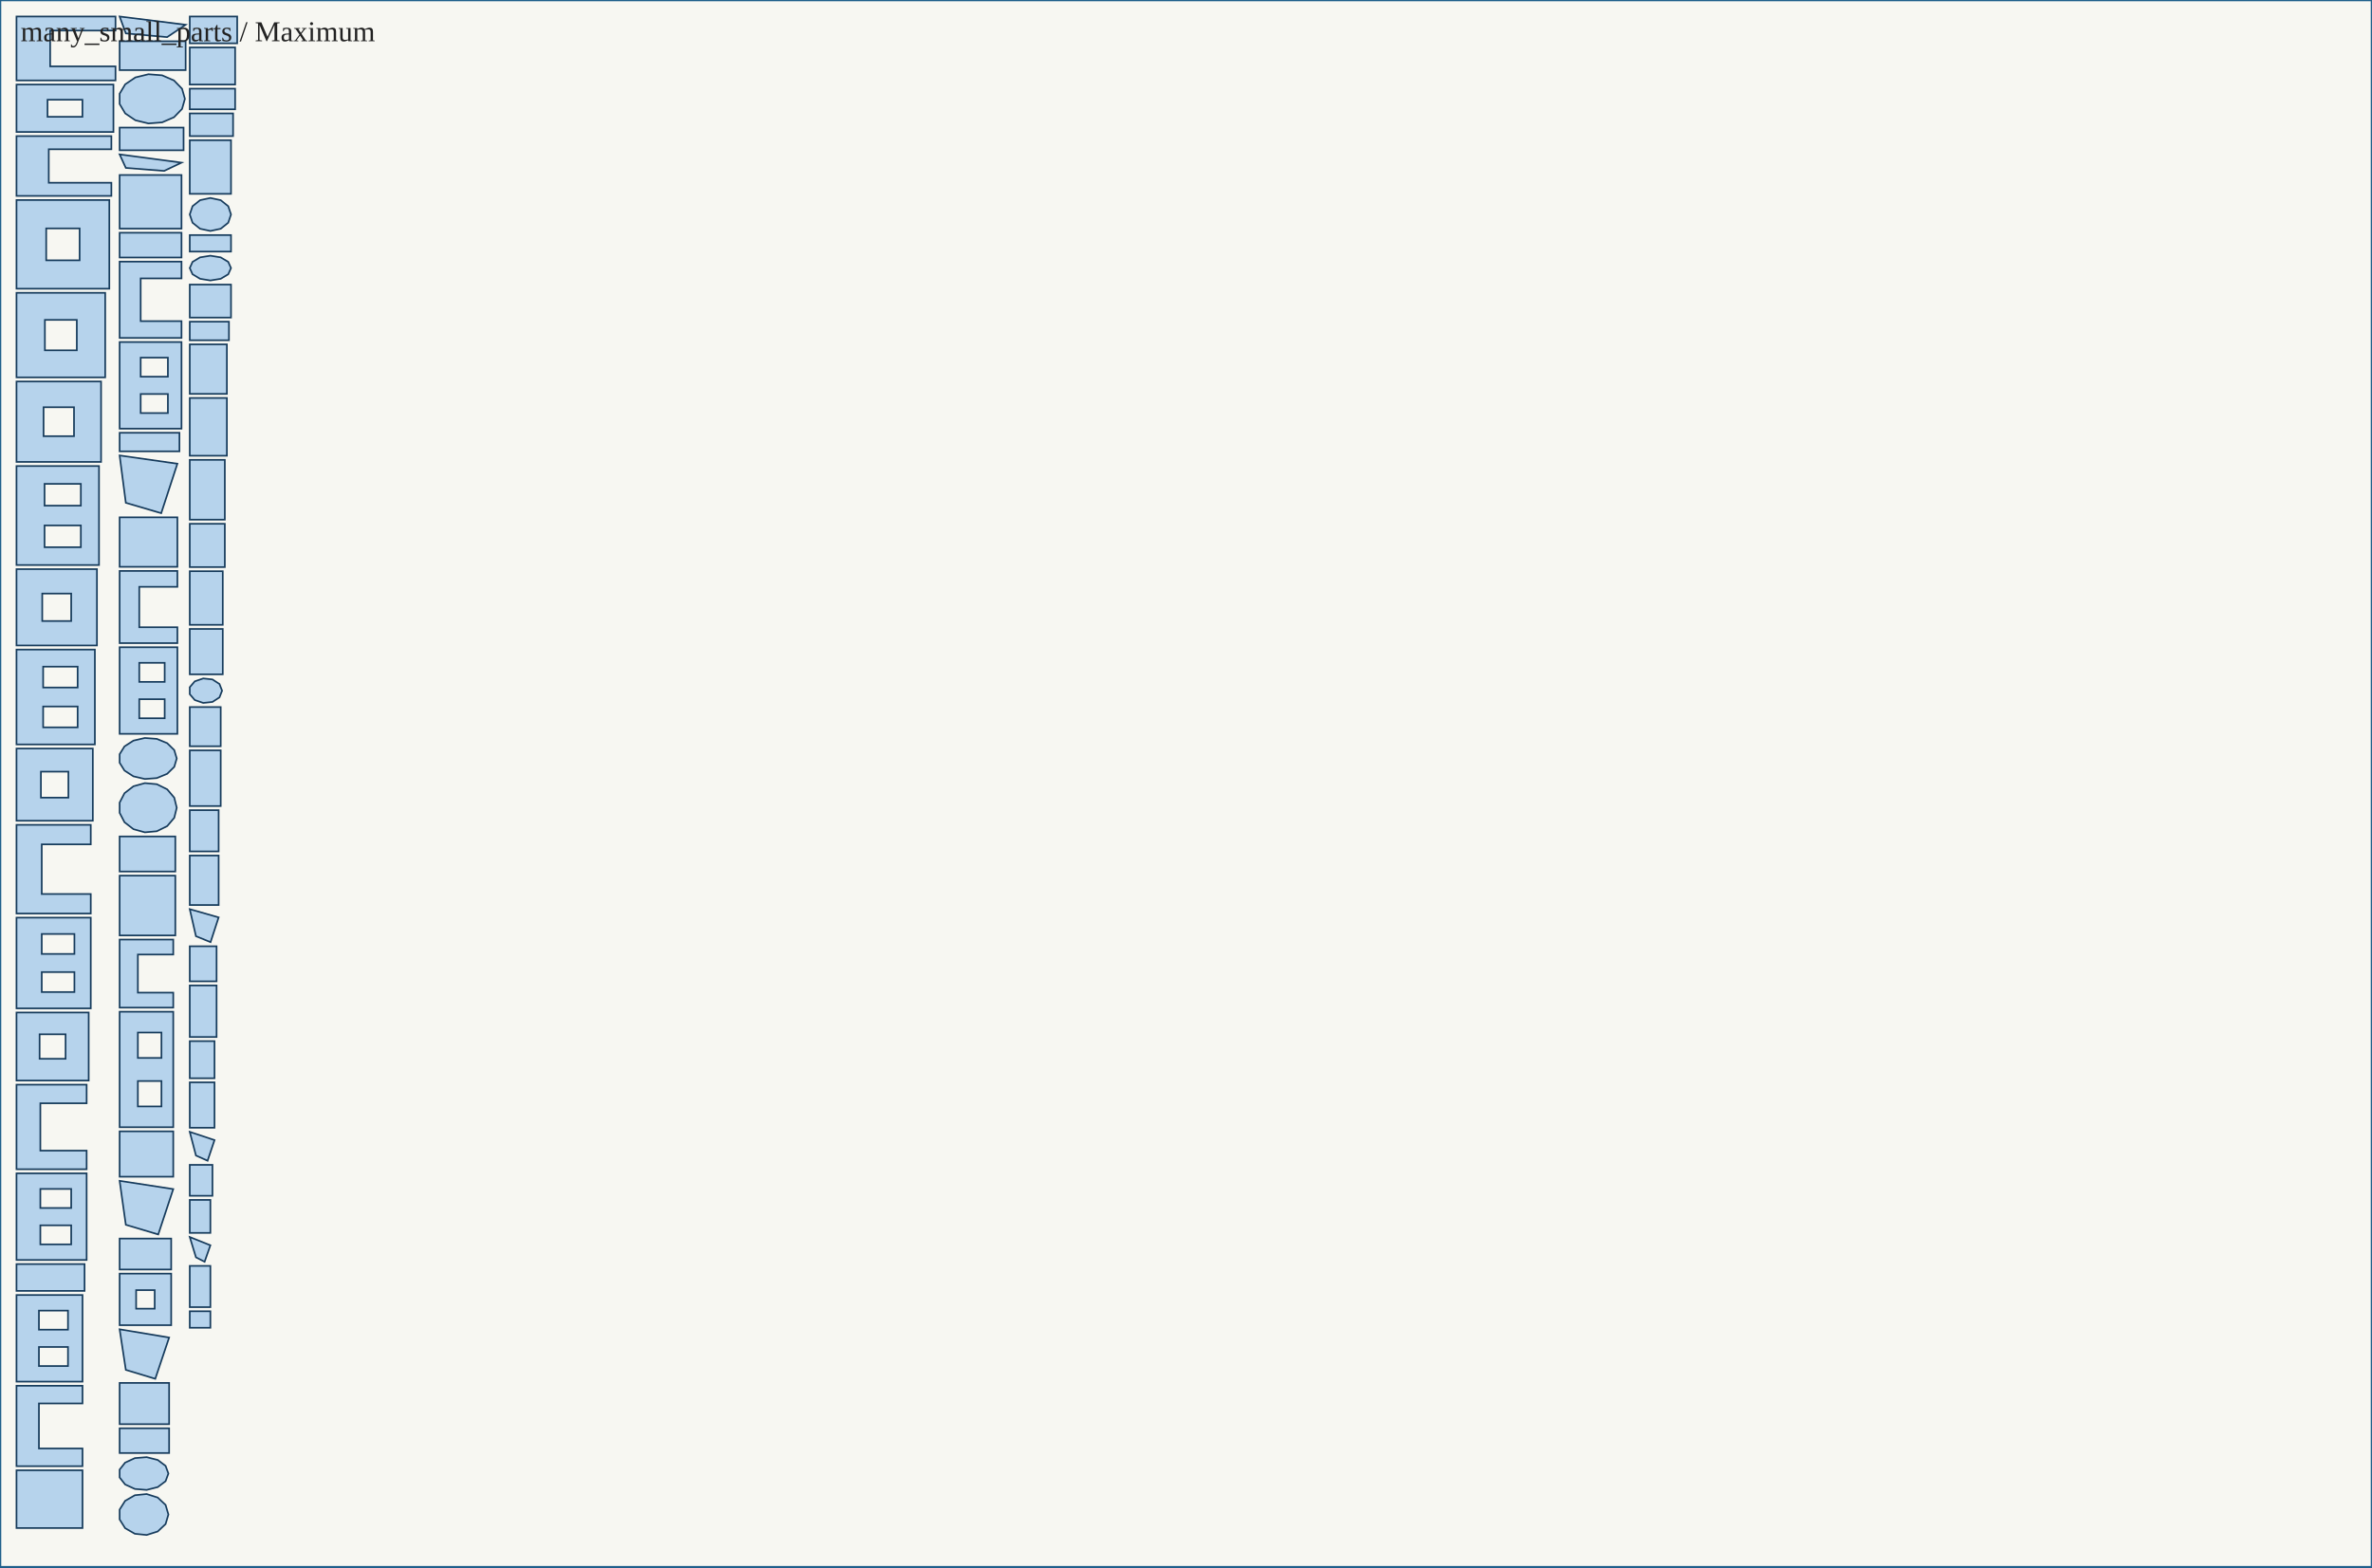
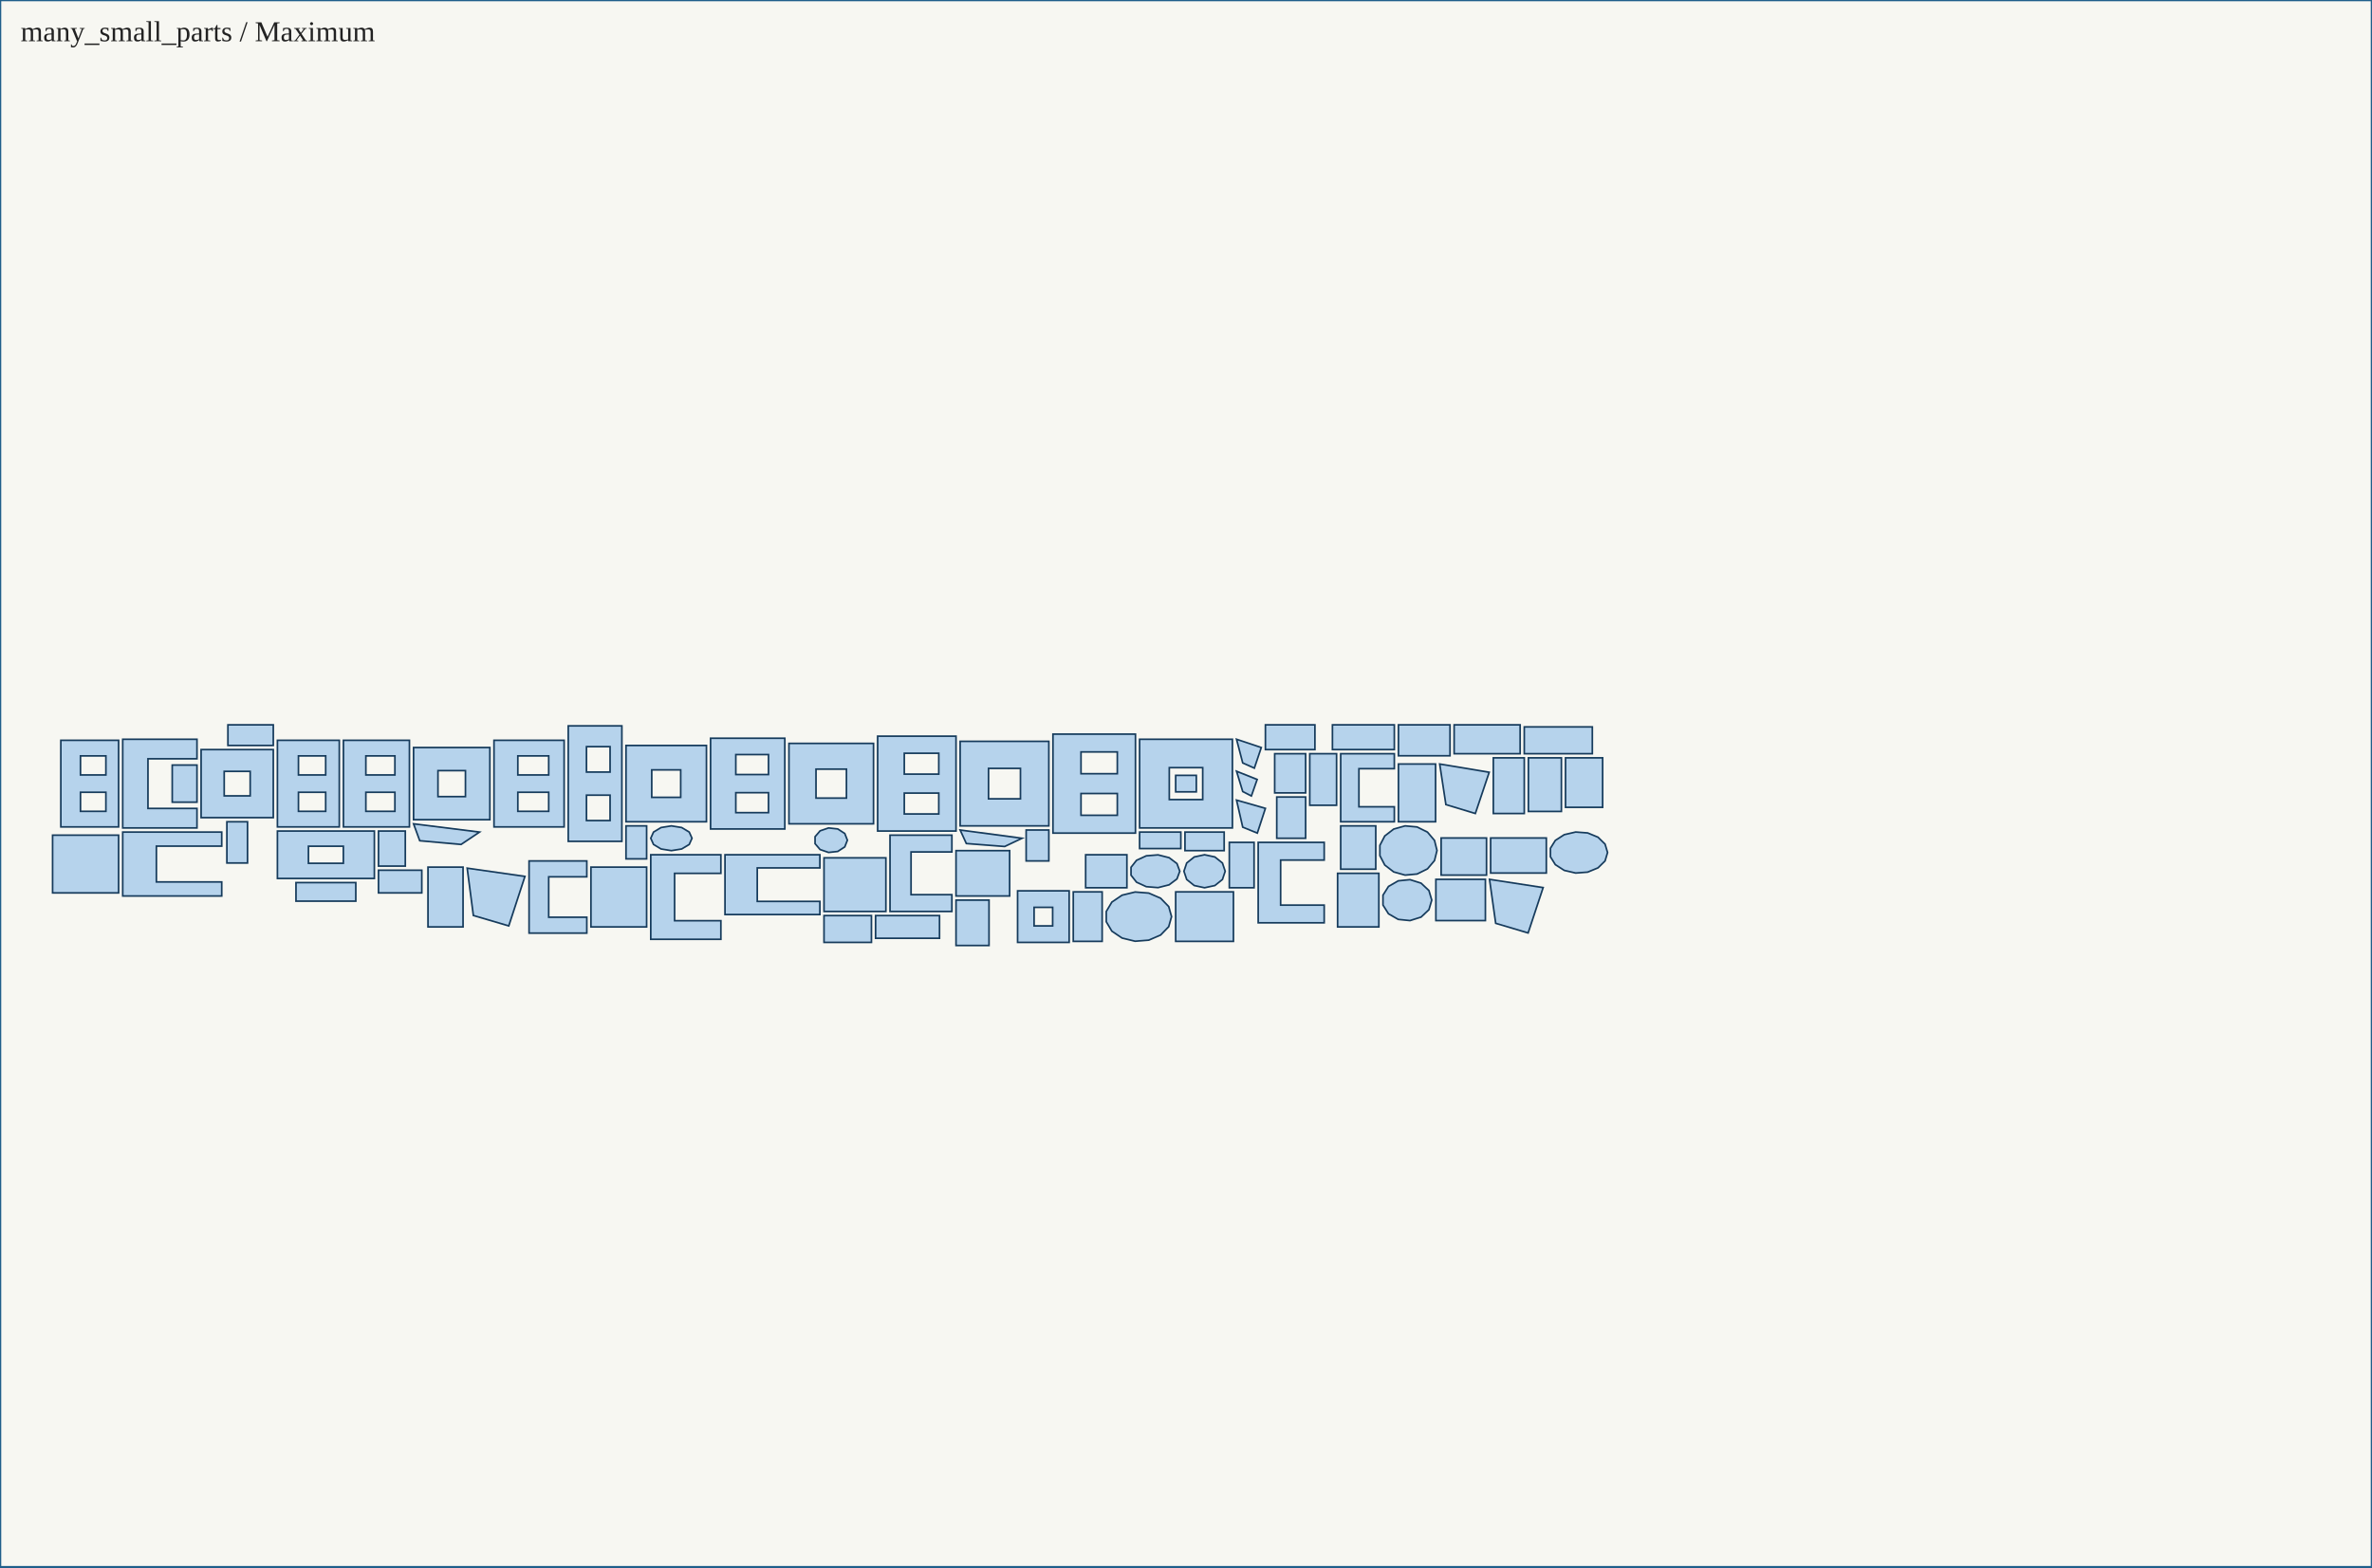
<svg xmlns="http://www.w3.org/2000/svg" width="1150.000" height="760.000" viewBox="0 0 1150.000 760.000">
  <rect x="0" y="0" width="1150.000" height="760.000" fill="#f7f7f2" />
  <g fill="none" stroke="#2a2a2a" stroke-width="1.2">
    <path d="M 0.000 0.000 L 1150.000 0.000 L 1150.000 760.000 L 0.000 760.000 L 0.000 0.000 Z" stroke="#1f5f8b" />
  </g>
  <g fill="#86b8e7" fill-opacity="0.58" stroke="#163b5c" stroke-width="0.8">
    <g id="part-0">
-       <path d="M 8.000 491.000 L 43.000 491.000 L 43.000 524.000 L 8.000 524.000 L 8.000 491.000 Z" />
-       <path d="M 19.200 501.560 L 19.200 513.440 L 31.800 513.440 L 31.800 501.560 L 19.200 501.560 Z" fill="#f7f7f2" fill-opacity="1" stroke="#163b5c" />
+       <path d="M 97.500 363.500 L 132.500 363.500 L 132.500 396.500 L 97.500 396.500 L 97.500 363.500 Z" />
+       <path d="M 108.700 374.060 L 108.700 385.940 L 121.300 385.940 L 121.300 374.060 L 108.700 374.060 Z" fill="#f7f7f2" fill-opacity="1" stroke="#163b5c" />
    </g>
    <g id="part-1">
-       <path d="M 58.000 490.627 L 84.000 490.627 L 84.000 546.627 L 58.000 546.627 L 58.000 490.627 Z" />
-       <path d="M 66.840 500.707 L 66.840 513.027 L 78.280 513.027 L 78.280 500.707 L 66.840 500.707 Z" fill="#f7f7f2" fill-opacity="1" stroke="#163b5c" />
-       <path d="M 66.840 524.227 L 66.840 536.547 L 78.280 536.547 L 78.280 524.227 L 66.840 524.227 Z" fill="#f7f7f2" fill-opacity="1" stroke="#163b5c" />
+       <path d="M 275.500 352.000 L 301.500 352.000 L 301.500 408.000 L 275.500 408.000 L 275.500 352.000 Z" />
+       <path d="M 284.340 362.080 L 284.340 374.400 L 295.780 374.400 L 295.780 362.080 L 284.340 362.080 Z" fill="#f7f7f2" fill-opacity="1" stroke="#163b5c" />
+       <path d="M 284.340 385.600 L 284.340 397.920 L 295.780 397.920 L 295.780 385.600 L 284.340 385.600 Z" fill="#f7f7f2" fill-opacity="1" stroke="#163b5c" />
    </g>
    <g id="part-2">
-       <path d="M 8.000 66.000 L 54.000 66.000 L 54.000 72.380 L 23.640 72.380 L 23.640 88.620 L 54.000 88.620 L 54.000 95.000 L 8.000 95.000 L 8.000 66.000 Z" />
+       <path d="M 351.500 414.500 L 397.500 414.500 L 397.500 420.880 L 367.140 420.880 L 367.140 437.120 L 397.500 437.120 L 397.500 443.500 L 351.500 443.500 L 351.500 414.500 Z" />
    </g>
    <g id="part-3">
-       <path d="M 58.000 644.627 L 82.000 648.627 L 75.280 668.627 L 61.000 664.307 L 58.000 644.627 Z" />
+       <path d="M 698.000 370.500 L 722.000 374.500 L 715.280 394.500 L 701.000 390.180 L 698.000 370.500 Z" />
    </g>
    <g id="part-4">
-       <path d="M 107.676 334.939 L 106.406 338.183 L 102.999 340.397 L 98.537 340.878 L 94.437 339.473 L 92.000 336.629 L 92.000 333.249 L 94.437 330.404 L 98.537 329.000 L 102.999 329.481 L 106.406 331.695 L 107.676 334.939 Z" />
+       <path d="M 410.838 407.439 L 409.568 410.683 L 406.161 412.897 L 401.699 413.378 L 397.599 411.973 L 395.162 409.129 L 395.162 405.749 L 397.599 402.904 L 401.699 401.500 L 406.161 401.981 L 409.568 404.195 L 410.838 407.439 Z" />
    </g>
    <g id="part-5">
-       <path d="M 92.000 613.878 L 102.000 613.878 L 102.000 633.878 L 92.000 633.878 L 92.000 613.878 Z" />
+       <path d="M 110.000 398.500 L 120.000 398.500 L 120.000 418.500 L 110.000 418.500 L 110.000 398.500 Z" />
    </g>
    <g id="part-6">
-       <path d="M 58.000 424.627 L 85.000 424.627 L 85.000 453.627 L 58.000 453.627 L 58.000 424.627 Z" />
+       <path d="M 286.500 420.500 L 313.500 420.500 L 313.500 449.500 L 286.500 449.500 L 286.500 420.500 Z" />
    </g>
    <g id="part-7">
-       <path d="M 92.000 138.000 L 112.000 138.000 L 112.000 154.000 L 92.000 154.000 L 92.000 138.000 Z" />
+       <path d="M 526.349 414.500 L 546.349 414.500 L 546.349 430.500 L 526.349 430.500 L 526.349 414.500 Z" />
    </g>
    <g id="part-8">
-       <path d="M 92.000 477.878 L 105.000 477.878 L 105.000 502.878 L 92.000 502.878 L 92.000 477.878 Z" />
+       <path d="M 635.000 365.500 L 648.000 365.500 L 648.000 390.500 L 635.000 390.500 L 635.000 365.500 Z" />
    </g>
    <g id="part-9">
-       <path d="M 58.000 112.869 L 88.000 112.869 L 88.000 124.869 L 58.000 124.869 L 58.000 112.869 Z" />
+       <path d="M 646.000 351.500 L 676.000 351.500 L 676.000 363.500 L 646.000 363.500 L 646.000 351.500 Z" />
    </g>
    <g id="part-10">
-       <path d="M 8.000 363.000 L 45.000 363.000 L 45.000 398.000 L 8.000 398.000 L 8.000 363.000 Z" />
-       <path d="M 19.840 374.200 L 19.840 386.800 L 33.160 386.800 L 33.160 374.200 L 19.840 374.200 Z" fill="#f7f7f2" fill-opacity="1" stroke="#163b5c" />
+       <path d="M 200.500 362.500 L 237.500 362.500 L 237.500 397.500 L 200.500 397.500 L 200.500 362.500 Z" />
+       <path d="M 212.340 373.700 L 212.340 386.300 L 225.660 386.300 L 225.660 373.700 L 212.340 373.700 Z" fill="#f7f7f2" fill-opacity="1" stroke="#163b5c" />
    </g>
    <g id="part-11">
-       <path d="M 58.000 313.869 L 86.000 313.869 L 86.000 355.869 L 58.000 355.869 L 58.000 313.869 Z" />
-       <path d="M 67.520 321.429 L 67.520 330.669 L 79.840 330.669 L 79.840 321.429 L 67.520 321.429 Z" fill="#f7f7f2" fill-opacity="1" stroke="#163b5c" />
-       <path d="M 67.520 339.069 L 67.520 348.309 L 79.840 348.309 L 79.840 339.069 L 67.520 339.069 Z" fill="#f7f7f2" fill-opacity="1" stroke="#163b5c" />
+       <path d="M 29.500 359.000 L 57.500 359.000 L 57.500 401.000 L 29.500 401.000 L 29.500 359.000 Z" />
+       <path d="M 39.020 366.560 L 39.020 375.800 L 51.340 375.800 L 51.340 366.560 L 39.020 366.560 Z" fill="#f7f7f2" fill-opacity="1" stroke="#163b5c" />
+       <path d="M 39.020 384.200 L 39.020 393.440 L 51.340 393.440 L 51.340 384.200 L 39.020 384.200 Z" fill="#f7f7f2" fill-opacity="1" stroke="#163b5c" />
    </g>
    <g id="part-12">
-       <path d="M 8.000 8.000 L 56.000 8.000 L 56.000 14.820 L 24.320 14.820 L 24.320 32.180 L 56.000 32.180 L 56.000 39.000 L 8.000 39.000 L 8.000 8.000 Z" />
+       <path d="M 59.500 403.500 L 107.500 403.500 L 107.500 410.320 L 75.820 410.320 L 75.820 427.680 L 107.500 427.680 L 107.500 434.500 L 59.500 434.500 L 59.500 403.500 Z" />
    </g>
    <g id="part-13">
-       <path d="M 58.000 572.627 L 84.000 576.627 L 76.720 598.627 L 61.000 593.947 L 58.000 572.627 Z" />
+       <path d="M 722.151 426.427 L 748.151 430.427 L 740.871 452.427 L 725.151 447.747 L 722.151 426.427 Z" />
    </g>
    <g id="part-14">
-       <path d="M 112.000 130.000 L 110.660 133.000 L 107.000 135.196 L 102.000 136.000 L 97.000 135.196 L 93.340 133.000 L 92.000 130.000 L 93.340 127.000 L 97.000 124.804 L 102.000 124.000 L 107.000 124.804 L 110.660 127.000 L 112.000 130.000 Z" />
+       <path d="M 335.500 406.500 L 334.160 409.500 L 330.500 411.696 L 325.500 412.500 L 320.500 411.696 L 316.840 409.500 L 315.500 406.500 L 316.840 403.500 L 320.500 401.304 L 325.500 400.500 L 330.500 401.304 L 334.160 403.500 L 335.500 406.500 Z" />
    </g>
    <g id="part-15">
-       <path d="M 92.000 524.878 L 104.000 524.878 L 104.000 546.878 L 92.000 546.878 L 92.000 524.878 Z" />
+       <path d="M 596.000 408.500 L 608.000 408.500 L 608.000 430.500 L 596.000 430.500 L 596.000 408.500 Z" />
    </g>
    <g id="part-16">
-       <path d="M 58.000 209.869 L 87.000 209.869 L 87.000 218.869 L 58.000 218.869 L 58.000 209.869 Z" />
+       <path d="M 143.500 428.000 L 172.500 428.000 L 172.500 437.000 L 143.500 437.000 L 143.500 428.000 Z" />
    </g>
    <g id="part-17">
-       <path d="M 92.000 23.000 L 114.000 23.000 L 114.000 41.000 L 92.000 41.000 L 92.000 23.000 Z" />
+       <path d="M 698.694 406.369 L 720.694 406.369 L 720.694 424.369 L 698.694 424.369 L 698.694 406.369 Z" />
    </g>
    <g id="part-18">
-       <path d="M 92.000 363.878 L 107.000 363.878 L 107.000 390.878 L 92.000 390.878 L 92.000 363.878 Z" />
+       <path d="M 724.000 367.500 L 739.000 367.500 L 739.000 394.500 L 724.000 394.500 L 724.000 367.500 Z" />
    </g>
    <g id="part-19">
-       <path d="M 58.000 20.000 L 90.000 20.000 L 90.000 34.000 L 58.000 34.000 L 58.000 20.000 Z" />
+       <path d="M 705.000 351.500 L 737.000 351.500 L 737.000 365.500 L 705.000 365.500 L 705.000 351.500 Z" />
    </g>
    <g id="part-20">
-       <path d="M 8.000 276.000 L 47.000 276.000 L 47.000 313.000 L 8.000 313.000 L 8.000 276.000 Z" />
-       <path d="M 20.480 287.840 L 20.480 301.160 L 34.520 301.160 L 34.520 287.840 L 20.480 287.840 Z" fill="#f7f7f2" fill-opacity="1" stroke="#163b5c" />
+       <path d="M 303.500 361.500 L 342.500 361.500 L 342.500 398.500 L 303.500 398.500 L 303.500 361.500 Z" />
+       <path d="M 315.980 373.340 L 315.980 386.660 L 330.020 386.660 L 330.020 373.340 L 315.980 373.340 Z" fill="#f7f7f2" fill-opacity="1" stroke="#163b5c" />
    </g>
    <g id="part-21">
-       <path d="M 58.000 165.869 L 88.000 165.869 L 88.000 207.869 L 58.000 207.869 L 58.000 165.869 Z" />
-       <path d="M 68.200 173.429 L 68.200 182.669 L 81.400 182.669 L 81.400 173.429 L 68.200 173.429 Z" fill="#f7f7f2" fill-opacity="1" stroke="#163b5c" />
-       <path d="M 68.200 191.069 L 68.200 200.309 L 81.400 200.309 L 81.400 191.069 L 68.200 191.069 Z" fill="#f7f7f2" fill-opacity="1" stroke="#163b5c" />
+       <path d="M 134.500 359.000 L 164.500 359.000 L 164.500 401.000 L 134.500 401.000 L 134.500 359.000 Z" />
+       <path d="M 144.700 366.560 L 144.700 375.800 L 157.900 375.800 L 157.900 366.560 L 144.700 366.560 Z" fill="#f7f7f2" fill-opacity="1" stroke="#163b5c" />
+       <path d="M 144.700 384.200 L 144.700 393.440 L 157.900 393.440 L 157.900 384.200 L 144.700 384.200 Z" fill="#f7f7f2" fill-opacity="1" stroke="#163b5c" />
    </g>
    <g id="part-22">
-       <path d="M 58.000 455.627 L 84.000 455.627 L 84.000 462.887 L 66.840 462.887 L 66.840 481.367 L 84.000 481.367 L 84.000 488.627 L 58.000 488.627 L 58.000 455.627 Z" />
+       <path d="M 650.000 365.500 L 676.000 365.500 L 676.000 372.760 L 658.840 372.760 L 658.840 391.240 L 676.000 391.240 L 676.000 398.500 L 650.000 398.500 L 650.000 365.500 Z" />
    </g>
    <g id="part-23">
-       <path d="M 58.000 220.869 L 86.000 224.869 L 78.160 248.869 L 61.000 243.829 L 58.000 220.869 Z" />
+       <path d="M 226.500 421.000 L 254.500 425.000 L 246.660 449.000 L 229.500 443.960 L 226.500 421.000 Z" />
    </g>
    <g id="part-24">
-       <path d="M 112.000 104.000 L 110.660 108.000 L 107.000 110.928 L 102.000 112.000 L 97.000 110.928 L 93.340 108.000 L 92.000 104.000 L 93.340 100.000 L 97.000 97.072 L 102.000 96.000 L 107.000 97.072 L 110.660 100.000 L 112.000 104.000 Z" />
+       <path d="M 594.000 422.500 L 592.660 426.500 L 589.000 429.428 L 584.000 430.500 L 579.000 429.428 L 575.340 426.500 L 574.000 422.500 L 575.340 418.500 L 579.000 415.572 L 584.000 414.500 L 589.000 415.572 L 592.660 418.500 L 594.000 422.500 Z" />
    </g>
    <g id="part-25">
-       <path d="M 92.000 414.878 L 106.000 414.878 L 106.000 438.878 L 92.000 438.878 L 92.000 414.878 Z" />
+       <path d="M 520.350 432.500 L 534.350 432.500 L 534.350 456.500 L 520.350 456.500 L 520.350 432.500 Z" />
    </g>
    <g id="part-26">
-       <path d="M 58.000 61.869 L 89.000 61.869 L 89.000 72.869 L 58.000 72.869 L 58.000 61.869 Z" />
+       <path d="M 424.500 444.000 L 455.500 444.000 L 455.500 455.000 L 424.500 455.000 L 424.500 444.000 Z" />
    </g>
    <g id="part-27">
-       <path d="M 58.000 670.627 L 82.000 670.627 L 82.000 690.627 L 58.000 690.627 L 58.000 670.627 Z" />
+       <path d="M 696.151 426.427 L 720.151 426.427 L 720.151 446.427 L 696.151 446.427 L 696.151 426.427 Z" />
    </g>
    <g id="part-28">
-       <path d="M 92.000 223.000 L 109.000 223.000 L 109.000 252.000 L 92.000 252.000 L 92.000 223.000 Z" />
+       <path d="M 207.500 420.500 L 224.500 420.500 L 224.500 449.500 L 207.500 449.500 L 207.500 420.500 Z" />
    </g>
    <g id="part-29">
-       <path d="M 92.000 581.878 L 102.000 581.878 L 102.000 597.878 L 92.000 597.878 L 92.000 581.878 Z" />
+       <path d="M 303.500 400.500 L 313.500 400.500 L 313.500 416.500 L 303.500 416.500 L 303.500 400.500 Z" />
    </g>
    <g id="part-30">
-       <path d="M 8.000 185.000 L 49.000 185.000 L 49.000 224.000 L 8.000 224.000 L 8.000 185.000 Z" />
-       <path d="M 21.120 197.480 L 21.120 211.520 L 35.880 211.520 L 35.880 197.480 L 21.120 197.480 Z" fill="#f7f7f2" fill-opacity="1" stroke="#163b5c" />
+       <path d="M 382.500 360.500 L 423.500 360.500 L 423.500 399.500 L 382.500 399.500 L 382.500 360.500 Z" />
+       <path d="M 395.620 372.980 L 395.620 387.020 L 410.380 387.020 L 410.380 372.980 L 395.620 372.980 Z" fill="#f7f7f2" fill-opacity="1" stroke="#163b5c" />
    </g>
    <g id="part-31">
-       <path d="M 8.000 628.000 L 40.000 628.000 L 40.000 670.000 L 8.000 670.000 L 8.000 628.000 Z" />
-       <path d="M 18.880 635.560 L 18.880 644.800 L 32.960 644.800 L 32.960 635.560 L 18.880 635.560 Z" fill="#f7f7f2" fill-opacity="1" stroke="#163b5c" />
-       <path d="M 18.880 653.200 L 18.880 662.440 L 32.960 662.440 L 32.960 653.200 L 18.880 653.200 Z" fill="#f7f7f2" fill-opacity="1" stroke="#163b5c" />
+       <path d="M 166.500 359.000 L 198.500 359.000 L 198.500 401.000 L 166.500 401.000 L 166.500 359.000 Z" />
+       <path d="M 177.380 366.560 L 177.380 375.800 L 191.460 375.800 L 191.460 366.560 L 177.380 366.560 Z" fill="#f7f7f2" fill-opacity="1" stroke="#163b5c" />
+       <path d="M 177.380 384.200 L 177.380 393.440 L 191.460 393.440 L 191.460 384.200 L 177.380 384.200 Z" fill="#f7f7f2" fill-opacity="1" stroke="#163b5c" />
    </g>
    <g id="part-32">
-       <path d="M 58.000 276.869 L 86.000 276.869 L 86.000 284.569 L 67.520 284.569 L 67.520 304.169 L 86.000 304.169 L 86.000 311.869 L 58.000 311.869 L 58.000 276.869 Z" />
+       <path d="M 256.500 417.500 L 284.500 417.500 L 284.500 425.200 L 266.020 425.200 L 266.020 444.800 L 284.500 444.800 L 284.500 452.500 L 256.500 452.500 L 256.500 417.500 Z" />
    </g>
    <g id="part-33">
-       <path d="M 58.000 74.869 L 88.000 78.869 L 79.600 82.869 L 61.000 81.429 L 58.000 74.869 Z" />
+       <path d="M 465.500 402.500 L 495.500 406.500 L 487.100 410.500 L 468.500 409.060 L 465.500 402.500 Z" />
    </g>
    <g id="part-34">
-       <path d="M 81.651 714.569 L 80.277 718.287 L 76.468 721.153 L 71.098 722.511 L 65.396 722.049 L 60.669 719.874 L 58.000 716.484 L 58.000 712.655 L 60.669 709.264 L 65.396 707.089 L 71.098 706.627 L 76.468 707.985 L 80.277 710.851 L 81.651 714.569 Z" />
+       <path d="M 572.000 422.500 L 570.625 426.218 L 566.817 429.084 L 561.446 430.442 L 555.745 429.980 L 551.018 427.805 L 548.349 424.415 L 548.349 420.585 L 551.018 417.195 L 555.745 415.020 L 561.446 414.558 L 566.817 415.916 L 570.625 418.782 L 572.000 422.500 Z" />
    </g>
    <g id="part-35">
-       <path d="M 92.000 277.000 L 108.000 277.000 L 108.000 303.000 L 92.000 303.000 L 92.000 277.000 Z" />
+       <path d="M 741.000 367.500 L 757.000 367.500 L 757.000 393.500 L 741.000 393.500 L 741.000 367.500 Z" />
    </g>
    <g id="part-36">
-       <path d="M 8.000 613.000 L 41.000 613.000 L 41.000 626.000 L 8.000 626.000 L 8.000 613.000 Z" />
+       <path d="M 739.000 352.500 L 772.000 352.500 L 772.000 365.500 L 739.000 365.500 L 739.000 352.500 Z" />
    </g>
    <g id="part-37">
-       <path d="M 58.000 548.627 L 84.000 548.627 L 84.000 570.627 L 58.000 570.627 L 58.000 548.627 Z" />
+       <path d="M 463.500 412.500 L 489.500 412.500 L 489.500 434.500 L 463.500 434.500 L 463.500 412.500 Z" />
    </g>
    <g id="part-38">
-       <path d="M 92.000 156.000 L 111.000 156.000 L 111.000 165.000 L 92.000 165.000 L 92.000 156.000 Z" />
+       <path d="M 574.500 403.500 L 593.500 403.500 L 593.500 412.500 L 574.500 412.500 L 574.500 403.500 Z" />
    </g>
    <g id="part-39">
-       <path d="M 92.000 504.878 L 104.000 504.878 L 104.000 522.878 L 92.000 522.878 L 92.000 504.878 Z" />
+       <path d="M 83.500 371.000 L 95.500 371.000 L 95.500 389.000 L 83.500 389.000 L 83.500 371.000 Z" />
    </g>
    <g id="part-40">
-       <path d="M 8.000 142.000 L 51.000 142.000 L 51.000 183.000 L 8.000 183.000 L 8.000 142.000 Z" />
-       <path d="M 21.760 155.120 L 21.760 169.880 L 37.240 169.880 L 37.240 155.120 L 21.760 155.120 Z" fill="#f7f7f2" fill-opacity="1" stroke="#163b5c" />
+       <path d="M 465.500 359.500 L 508.500 359.500 L 508.500 400.500 L 465.500 400.500 L 465.500 359.500 Z" />
+       <path d="M 479.260 372.620 L 479.260 387.380 L 494.740 387.380 L 494.740 372.620 L 479.260 372.620 Z" fill="#f7f7f2" fill-opacity="1" stroke="#163b5c" />
    </g>
    <g id="part-41">
-       <path d="M 8.000 569.000 L 42.000 569.000 L 42.000 611.000 L 8.000 611.000 L 8.000 569.000 Z" />
-       <path d="M 19.560 576.560 L 19.560 585.800 L 34.520 585.800 L 34.520 576.560 L 19.560 576.560 Z" fill="#f7f7f2" fill-opacity="1" stroke="#163b5c" />
-       <path d="M 19.560 594.200 L 19.560 603.440 L 34.520 603.440 L 34.520 594.200 L 19.560 594.200 Z" fill="#f7f7f2" fill-opacity="1" stroke="#163b5c" />
+       <path d="M 239.500 359.000 L 273.500 359.000 L 273.500 401.000 L 239.500 401.000 L 239.500 359.000 Z" />
+       <path d="M 251.060 366.560 L 251.060 375.800 L 266.020 375.800 L 266.020 366.560 L 251.060 366.560 Z" fill="#f7f7f2" fill-opacity="1" stroke="#163b5c" />
+       <path d="M 251.060 384.200 L 251.060 393.440 L 266.020 393.440 L 266.020 384.200 L 251.060 384.200 Z" fill="#f7f7f2" fill-opacity="1" stroke="#163b5c" />
    </g>
    <g id="part-42">
-       <path d="M 58.000 126.869 L 88.000 126.869 L 88.000 135.009 L 68.200 135.009 L 68.200 155.729 L 88.000 155.729 L 88.000 163.869 L 58.000 163.869 L 58.000 126.869 Z" />
+       <path d="M 431.500 405.000 L 461.500 405.000 L 461.500 413.140 L 441.700 413.140 L 441.700 433.860 L 461.500 433.860 L 461.500 442.000 L 431.500 442.000 L 431.500 405.000 Z" />
    </g>
    <g id="part-43">
-       <path d="M 58.000 8.000 L 90.000 12.000 L 81.040 18.000 L 61.000 16.200 L 58.000 8.000 Z" />
+       <path d="M 200.500 399.500 L 232.500 403.500 L 223.540 409.500 L 203.500 407.700 L 200.500 399.500 Z" />
    </g>
    <g id="part-44">
-       <path d="M 81.651 734.438 L 80.277 739.085 L 76.468 742.668 L 71.098 744.365 L 65.396 743.788 L 60.669 741.069 L 58.000 736.831 L 58.000 732.045 L 60.669 727.807 L 65.396 725.088 L 71.098 724.511 L 76.468 726.208 L 80.277 729.791 L 81.651 734.438 Z" />
+       <path d="M 694.151 436.500 L 692.777 441.147 L 688.968 444.730 L 683.598 446.427 L 677.896 445.850 L 673.169 443.131 L 670.500 438.893 L 670.500 434.107 L 673.169 429.869 L 677.896 427.150 L 683.598 426.573 L 688.968 428.270 L 692.777 431.853 L 694.151 436.500 Z" />
    </g>
    <g id="part-45">
-       <path d="M 92.000 193.000 L 110.000 193.000 L 110.000 221.000 L 92.000 221.000 L 92.000 193.000 Z" />
+       <path d="M 678.000 370.500 L 696.000 370.500 L 696.000 398.500 L 678.000 398.500 L 678.000 370.500 Z" />
    </g>
    <g id="part-46">
-       <path d="M 92.000 564.878 L 103.000 564.878 L 103.000 579.878 L 92.000 579.878 L 92.000 564.878 Z" />
+       <path d="M 497.500 402.500 L 508.500 402.500 L 508.500 417.500 L 497.500 417.500 L 497.500 402.500 Z" />
    </g>
    <g id="part-47">
-       <path d="M 58.000 250.869 L 86.000 250.869 L 86.000 274.869 L 58.000 274.869 L 58.000 250.869 Z" />
+       <path d="M 570.000 432.500 L 598.000 432.500 L 598.000 456.500 L 570.000 456.500 L 570.000 432.500 Z" />
    </g>
    <g id="part-48">
-       <path d="M 92.000 55.000 L 113.000 55.000 L 113.000 66.000 L 92.000 66.000 L 92.000 55.000 Z" />
+       <path d="M 183.500 422.000 L 204.500 422.000 L 204.500 433.000 L 183.500 433.000 L 183.500 422.000 Z" />
    </g>
    <g id="part-49">
-       <path d="M 92.000 392.878 L 106.000 392.878 L 106.000 412.878 L 92.000 412.878 L 92.000 392.878 Z" />
+       <path d="M 619.000 386.500 L 633.000 386.500 L 633.000 406.500 L 619.000 406.500 L 619.000 386.500 Z" />
    </g>
    <g id="part-50">
-       <path d="M 8.000 97.000 L 53.000 97.000 L 53.000 140.000 L 8.000 140.000 L 8.000 97.000 Z" />
-       <path d="M 22.400 110.760 L 22.400 126.240 L 38.600 126.240 L 38.600 110.760 L 22.400 110.760 Z" fill="#f7f7f2" fill-opacity="1" stroke="#163b5c" />
+       <path d="M 552.500 358.500 L 597.500 358.500 L 597.500 401.500 L 552.500 401.500 L 552.500 358.500 Z" />
+       <path d="M 566.900 372.260 L 566.900 387.740 L 583.100 387.740 L 583.100 372.260 L 566.900 372.260 Z" fill="#f7f7f2" fill-opacity="1" stroke="#163b5c" />
    </g>
    <g id="part-51">
-       <path d="M 8.000 445.000 L 44.000 445.000 L 44.000 489.000 L 8.000 489.000 L 8.000 445.000 Z" />
-       <path d="M 20.240 452.920 L 20.240 462.600 L 36.080 462.600 L 36.080 452.920 L 20.240 452.920 Z" fill="#f7f7f2" fill-opacity="1" stroke="#163b5c" />
-       <path d="M 20.240 471.400 L 20.240 481.080 L 36.080 481.080 L 36.080 471.400 L 20.240 471.400 Z" fill="#f7f7f2" fill-opacity="1" stroke="#163b5c" />
+       <path d="M 344.500 358.000 L 380.500 358.000 L 380.500 402.000 L 344.500 402.000 L 344.500 358.000 Z" />
+       <path d="M 356.740 365.920 L 356.740 375.600 L 372.580 375.600 L 372.580 365.920 L 356.740 365.920 Z" fill="#f7f7f2" fill-opacity="1" stroke="#163b5c" />
+       <path d="M 356.740 384.400 L 356.740 394.080 L 372.580 394.080 L 372.580 384.400 L 356.740 384.400 Z" fill="#f7f7f2" fill-opacity="1" stroke="#163b5c" />
    </g>
    <g id="part-52">
-       <path d="M 8.000 672.000 L 40.000 672.000 L 40.000 680.580 L 18.880 680.580 L 18.880 702.420 L 40.000 702.420 L 40.000 711.000 L 8.000 711.000 L 8.000 672.000 Z" />
+       <path d="M 610.000 408.500 L 642.000 408.500 L 642.000 417.080 L 620.880 417.080 L 620.880 438.920 L 642.000 438.920 L 642.000 447.500 L 610.000 447.500 L 610.000 408.500 Z" />
    </g>
    <g id="part-53">
-       <path d="M 92.000 599.878 L 102.000 603.878 L 99.200 611.878 L 95.000 609.718 L 92.000 599.878 Z" />
+       <path d="M 599.500 374.000 L 609.500 378.000 L 606.700 386.000 L 602.500 383.840 L 599.500 374.000 Z" />
    </g>
    <g id="part-54">
-       <path d="M 85.694 367.814 L 84.484 371.881 L 81.062 375.245 L 76.020 377.324 L 70.231 377.759 L 64.694 376.474 L 60.368 373.692 L 58.000 369.893 L 58.000 365.735 L 60.368 361.936 L 64.694 359.153 L 70.231 357.869 L 76.020 358.303 L 81.062 360.382 L 84.484 363.746 L 85.694 367.814 Z" />
+       <path d="M 779.388 413.423 L 778.178 417.491 L 774.756 420.855 L 769.714 422.934 L 763.925 423.369 L 758.388 422.084 L 754.062 419.301 L 751.694 415.502 L 751.694 411.344 L 754.062 407.545 L 758.388 404.763 L 763.925 403.478 L 769.714 403.913 L 774.756 405.992 L 778.178 409.356 L 779.388 413.423 Z" />
    </g>
    <g id="part-55">
-       <path d="M 92.000 114.000 L 112.000 114.000 L 112.000 122.000 L 92.000 122.000 L 92.000 114.000 Z" />
+       <path d="M 552.500 403.500 L 572.500 403.500 L 572.500 411.500 L 552.500 411.500 L 552.500 403.500 Z" />
    </g>
    <g id="part-56">
-       <path d="M 92.000 458.878 L 105.000 458.878 L 105.000 475.878 L 92.000 475.878 L 92.000 458.878 Z" />
+       <path d="M 183.500 403.000 L 196.500 403.000 L 196.500 420.000 L 183.500 420.000 L 183.500 403.000 Z" />
    </g>
    <g id="part-57">
-       <path d="M 58.000 84.869 L 88.000 84.869 L 88.000 110.869 L 58.000 110.869 L 58.000 84.869 Z" />
+       <path d="M 399.500 416.000 L 429.500 416.000 L 429.500 442.000 L 399.500 442.000 L 399.500 416.000 Z" />
    </g>
    <g id="part-58">
-       <path d="M 92.000 8.000 L 115.000 8.000 L 115.000 21.000 L 92.000 21.000 L 92.000 8.000 Z" />
+       <path d="M 399.500 444.000 L 422.500 444.000 L 422.500 457.000 L 399.500 457.000 L 399.500 444.000 Z" />
    </g>
    <g id="part-59">
-       <path d="M 92.000 305.000 L 108.000 305.000 L 108.000 327.000 L 92.000 327.000 L 92.000 305.000 Z" />
+       <path d="M 463.500 436.500 L 479.500 436.500 L 479.500 458.500 L 463.500 458.500 L 463.500 436.500 Z" />
    </g>
    <g id="part-60">
-       <path d="M 8.000 41.000 L 55.000 41.000 L 55.000 64.000 L 8.000 64.000 L 8.000 41.000 Z" />
-       <path d="M 23.040 48.360 L 23.040 56.640 L 39.960 56.640 L 39.960 48.360 L 23.040 48.360 Z" fill="#f7f7f2" fill-opacity="1" stroke="#163b5c" />
+       <path d="M 134.500 403.000 L 181.500 403.000 L 181.500 426.000 L 134.500 426.000 L 134.500 403.000 Z" />
+       <path d="M 149.540 410.360 L 149.540 418.640 L 166.460 418.640 L 166.460 410.360 L 149.540 410.360 Z" fill="#f7f7f2" fill-opacity="1" stroke="#163b5c" />
    </g>
    <g id="part-61">
-       <path d="M 8.000 315.000 L 46.000 315.000 L 46.000 361.000 L 8.000 361.000 L 8.000 315.000 Z" />
-       <path d="M 20.920 323.280 L 20.920 333.400 L 37.640 333.400 L 37.640 323.280 L 20.920 323.280 Z" fill="#f7f7f2" fill-opacity="1" stroke="#163b5c" />
-       <path d="M 20.920 342.600 L 20.920 352.720 L 37.640 352.720 L 37.640 342.600 L 20.920 342.600 Z" fill="#f7f7f2" fill-opacity="1" stroke="#163b5c" />
+       <path d="M 425.500 357.000 L 463.500 357.000 L 463.500 403.000 L 425.500 403.000 L 425.500 357.000 Z" />
+       <path d="M 438.420 365.280 L 438.420 375.400 L 455.140 375.400 L 455.140 365.280 L 438.420 365.280 Z" fill="#f7f7f2" fill-opacity="1" stroke="#163b5c" />
+       <path d="M 438.420 384.600 L 438.420 394.720 L 455.140 394.720 L 455.140 384.600 L 438.420 384.600 Z" fill="#f7f7f2" fill-opacity="1" stroke="#163b5c" />
    </g>
    <g id="part-62">
-       <path d="M 8.000 526.000 L 42.000 526.000 L 42.000 535.020 L 19.560 535.020 L 19.560 557.980 L 42.000 557.980 L 42.000 567.000 L 8.000 567.000 L 8.000 526.000 Z" />
+       <path d="M 315.500 414.500 L 349.500 414.500 L 349.500 423.520 L 327.060 423.520 L 327.060 446.480 L 349.500 446.480 L 349.500 455.500 L 315.500 455.500 L 315.500 414.500 Z" />
    </g>
    <g id="part-63">
-       <path d="M 92.000 548.878 L 104.000 552.878 L 100.640 562.878 L 95.000 560.358 L 92.000 548.878 Z" />
+       <path d="M 599.500 358.500 L 611.500 362.500 L 608.140 372.500 L 602.500 369.980 L 599.500 358.500 Z" />
    </g>
    <g id="part-64">
-       <path d="M 85.694 391.693 L 84.484 396.574 L 81.062 400.611 L 76.020 403.106 L 70.231 403.627 L 64.694 402.086 L 60.368 398.747 L 58.000 394.188 L 58.000 389.198 L 60.368 384.640 L 64.694 381.301 L 70.231 379.759 L 76.020 380.281 L 81.062 382.775 L 84.484 386.812 L 85.694 391.693 Z" />
+       <path d="M 696.694 412.434 L 695.484 417.315 L 692.062 421.352 L 687.020 423.847 L 681.231 424.369 L 675.694 422.827 L 671.368 419.488 L 669.000 414.929 L 669.000 409.939 L 671.368 405.381 L 675.694 402.042 L 681.231 400.500 L 687.020 401.022 L 692.062 403.517 L 695.484 407.553 L 696.694 412.434 Z" />
    </g>
    <g id="part-65">
-       <path d="M 92.000 43.000 L 114.000 43.000 L 114.000 53.000 L 92.000 53.000 L 92.000 43.000 Z" />
+       <path d="M 110.500 351.500 L 132.500 351.500 L 132.500 361.500 L 110.500 361.500 L 110.500 351.500 Z" />
    </g>
    <g id="part-66">
-       <path d="M 92.000 342.878 L 107.000 342.878 L 107.000 361.878 L 92.000 361.878 L 92.000 342.878 Z" />
+       <path d="M 618.000 365.500 L 633.000 365.500 L 633.000 384.500 L 618.000 384.500 L 618.000 365.500 Z" />
    </g>
    <g id="part-67">
-       <path d="M 8.000 713.000 L 40.000 713.000 L 40.000 741.000 L 8.000 741.000 L 8.000 713.000 Z" />
+       <path d="M 25.500 405.000 L 57.500 405.000 L 57.500 433.000 L 25.500 433.000 L 25.500 405.000 Z" />
    </g>
    <g id="part-68">
-       <path d="M 58.000 600.627 L 83.000 600.627 L 83.000 615.627 L 58.000 615.627 L 58.000 600.627 Z" />
+       <path d="M 678.000 351.500 L 703.000 351.500 L 703.000 366.500 L 678.000 366.500 L 678.000 351.500 Z" />
    </g>
    <g id="part-69">
-       <path d="M 92.000 167.000 L 110.000 167.000 L 110.000 191.000 L 92.000 191.000 L 92.000 167.000 Z" />
+       <path d="M 759.000 367.500 L 777.000 367.500 L 777.000 391.500 L 759.000 391.500 L 759.000 367.500 Z" />
    </g>
    <g id="part-70">
-       <path d="M 58.000 617.627 L 83.000 617.627 L 83.000 642.627 L 58.000 642.627 L 58.000 617.627 Z" />
-       <path d="M 66.000 625.627 L 66.000 634.627 L 75.000 634.627 L 75.000 625.627 L 66.000 625.627 Z" fill="#f7f7f2" fill-opacity="1" stroke="#163b5c" />
+       <path d="M 493.350 432.000 L 518.350 432.000 L 518.350 457.000 L 493.350 457.000 L 493.350 432.000 Z" />
+       <path d="M 501.350 440.000 L 501.350 449.000 L 510.350 449.000 L 510.350 440.000 L 501.350 440.000 Z" fill="#f7f7f2" fill-opacity="1" stroke="#163b5c" />
    </g>
    <g id="part-71">
-       <path d="M 8.000 226.000 L 48.000 226.000 L 48.000 274.000 L 8.000 274.000 L 8.000 226.000 Z" />
-       <path d="M 21.600 234.640 L 21.600 245.200 L 39.200 245.200 L 39.200 234.640 L 21.600 234.640 Z" fill="#f7f7f2" fill-opacity="1" stroke="#163b5c" />
-       <path d="M 21.600 254.800 L 21.600 265.360 L 39.200 265.360 L 39.200 254.800 L 21.600 254.800 Z" fill="#f7f7f2" fill-opacity="1" stroke="#163b5c" />
+       <path d="M 510.500 356.000 L 550.500 356.000 L 550.500 404.000 L 510.500 404.000 L 510.500 356.000 Z" />
+       <path d="M 524.100 364.640 L 524.100 375.200 L 541.700 375.200 L 541.700 364.640 L 524.100 364.640 Z" fill="#f7f7f2" fill-opacity="1" stroke="#163b5c" />
+       <path d="M 524.100 384.800 L 524.100 395.360 L 541.700 395.360 L 541.700 384.800 L 524.100 384.800 Z" fill="#f7f7f2" fill-opacity="1" stroke="#163b5c" />
    </g>
    <g id="part-72">
-       <path d="M 8.000 400.000 L 44.000 400.000 L 44.000 409.460 L 20.240 409.460 L 20.240 433.540 L 44.000 433.540 L 44.000 443.000 L 8.000 443.000 L 8.000 400.000 Z" />
+       <path d="M 59.500 358.500 L 95.500 358.500 L 95.500 367.960 L 71.740 367.960 L 71.740 392.040 L 95.500 392.040 L 95.500 401.500 L 59.500 401.500 L 59.500 358.500 Z" />
    </g>
    <g id="part-73">
-       <path d="M 92.000 440.878 L 106.000 444.878 L 102.080 456.878 L 95.000 453.998 L 92.000 440.878 Z" />
+       <path d="M 599.500 388.000 L 613.500 392.000 L 609.580 404.000 L 602.500 401.120 L 599.500 388.000 Z" />
    </g>
    <g id="part-74">
-       <path d="M 89.650 47.934 L 88.267 52.815 L 84.356 56.852 L 78.595 59.347 L 71.978 59.869 L 65.650 58.327 L 60.706 54.988 L 58.000 50.429 L 58.000 45.439 L 60.706 40.881 L 65.650 37.542 L 71.978 36.000 L 78.595 36.522 L 84.356 39.017 L 88.267 43.053 L 89.650 47.934 Z" />
+       <path d="M 568.000 444.500 L 566.617 449.381 L 562.706 453.418 L 556.944 455.913 L 550.328 456.434 L 544.000 454.892 L 539.056 451.553 L 536.350 446.995 L 536.350 442.005 L 539.056 437.447 L 544.000 434.108 L 550.328 432.566 L 556.944 433.087 L 562.706 435.582 L 566.617 439.619 L 568.000 444.500 Z" />
    </g>
    <g id="part-75">
-       <path d="M 58.000 692.627 L 82.000 692.627 L 82.000 704.627 L 58.000 704.627 L 58.000 692.627 Z" />
+       <path d="M 613.500 351.500 L 637.500 351.500 L 637.500 363.500 L 613.500 363.500 L 613.500 351.500 Z" />
    </g>
    <g id="part-76">
-       <path d="M 92.000 254.000 L 109.000 254.000 L 109.000 275.000 L 92.000 275.000 L 92.000 254.000 Z" />
+       <path d="M 650.000 400.500 L 667.000 400.500 L 667.000 421.500 L 650.000 421.500 L 650.000 400.500 Z" />
    </g>
    <g id="part-77">
-       <path d="M 92.000 635.878 L 102.000 635.878 L 102.000 643.878 L 92.000 643.878 L 92.000 635.878 Z" />
+       <path d="M 570.000 376.000 L 580.000 376.000 L 580.000 384.000 L 570.000 384.000 L 570.000 376.000 Z" />
    </g>
    <g id="part-78">
-       <path d="M 58.000 405.627 L 85.000 405.627 L 85.000 422.627 L 58.000 422.627 L 58.000 405.627 Z" />
+       <path d="M 722.694 406.369 L 749.694 406.369 L 749.694 423.369 L 722.694 423.369 L 722.694 406.369 Z" />
    </g>
    <g id="part-79">
-       <path d="M 92.000 68.000 L 112.000 68.000 L 112.000 94.000 L 92.000 94.000 L 92.000 68.000 Z" />
+       <path d="M 648.500 423.500 L 668.500 423.500 L 668.500 449.500 L 648.500 449.500 L 648.500 423.500 Z" />
    </g>
  </g>
  <text x="10" y="20" font-size="14" fill="#222">many_small_parts / Maximum</text>
</svg>
